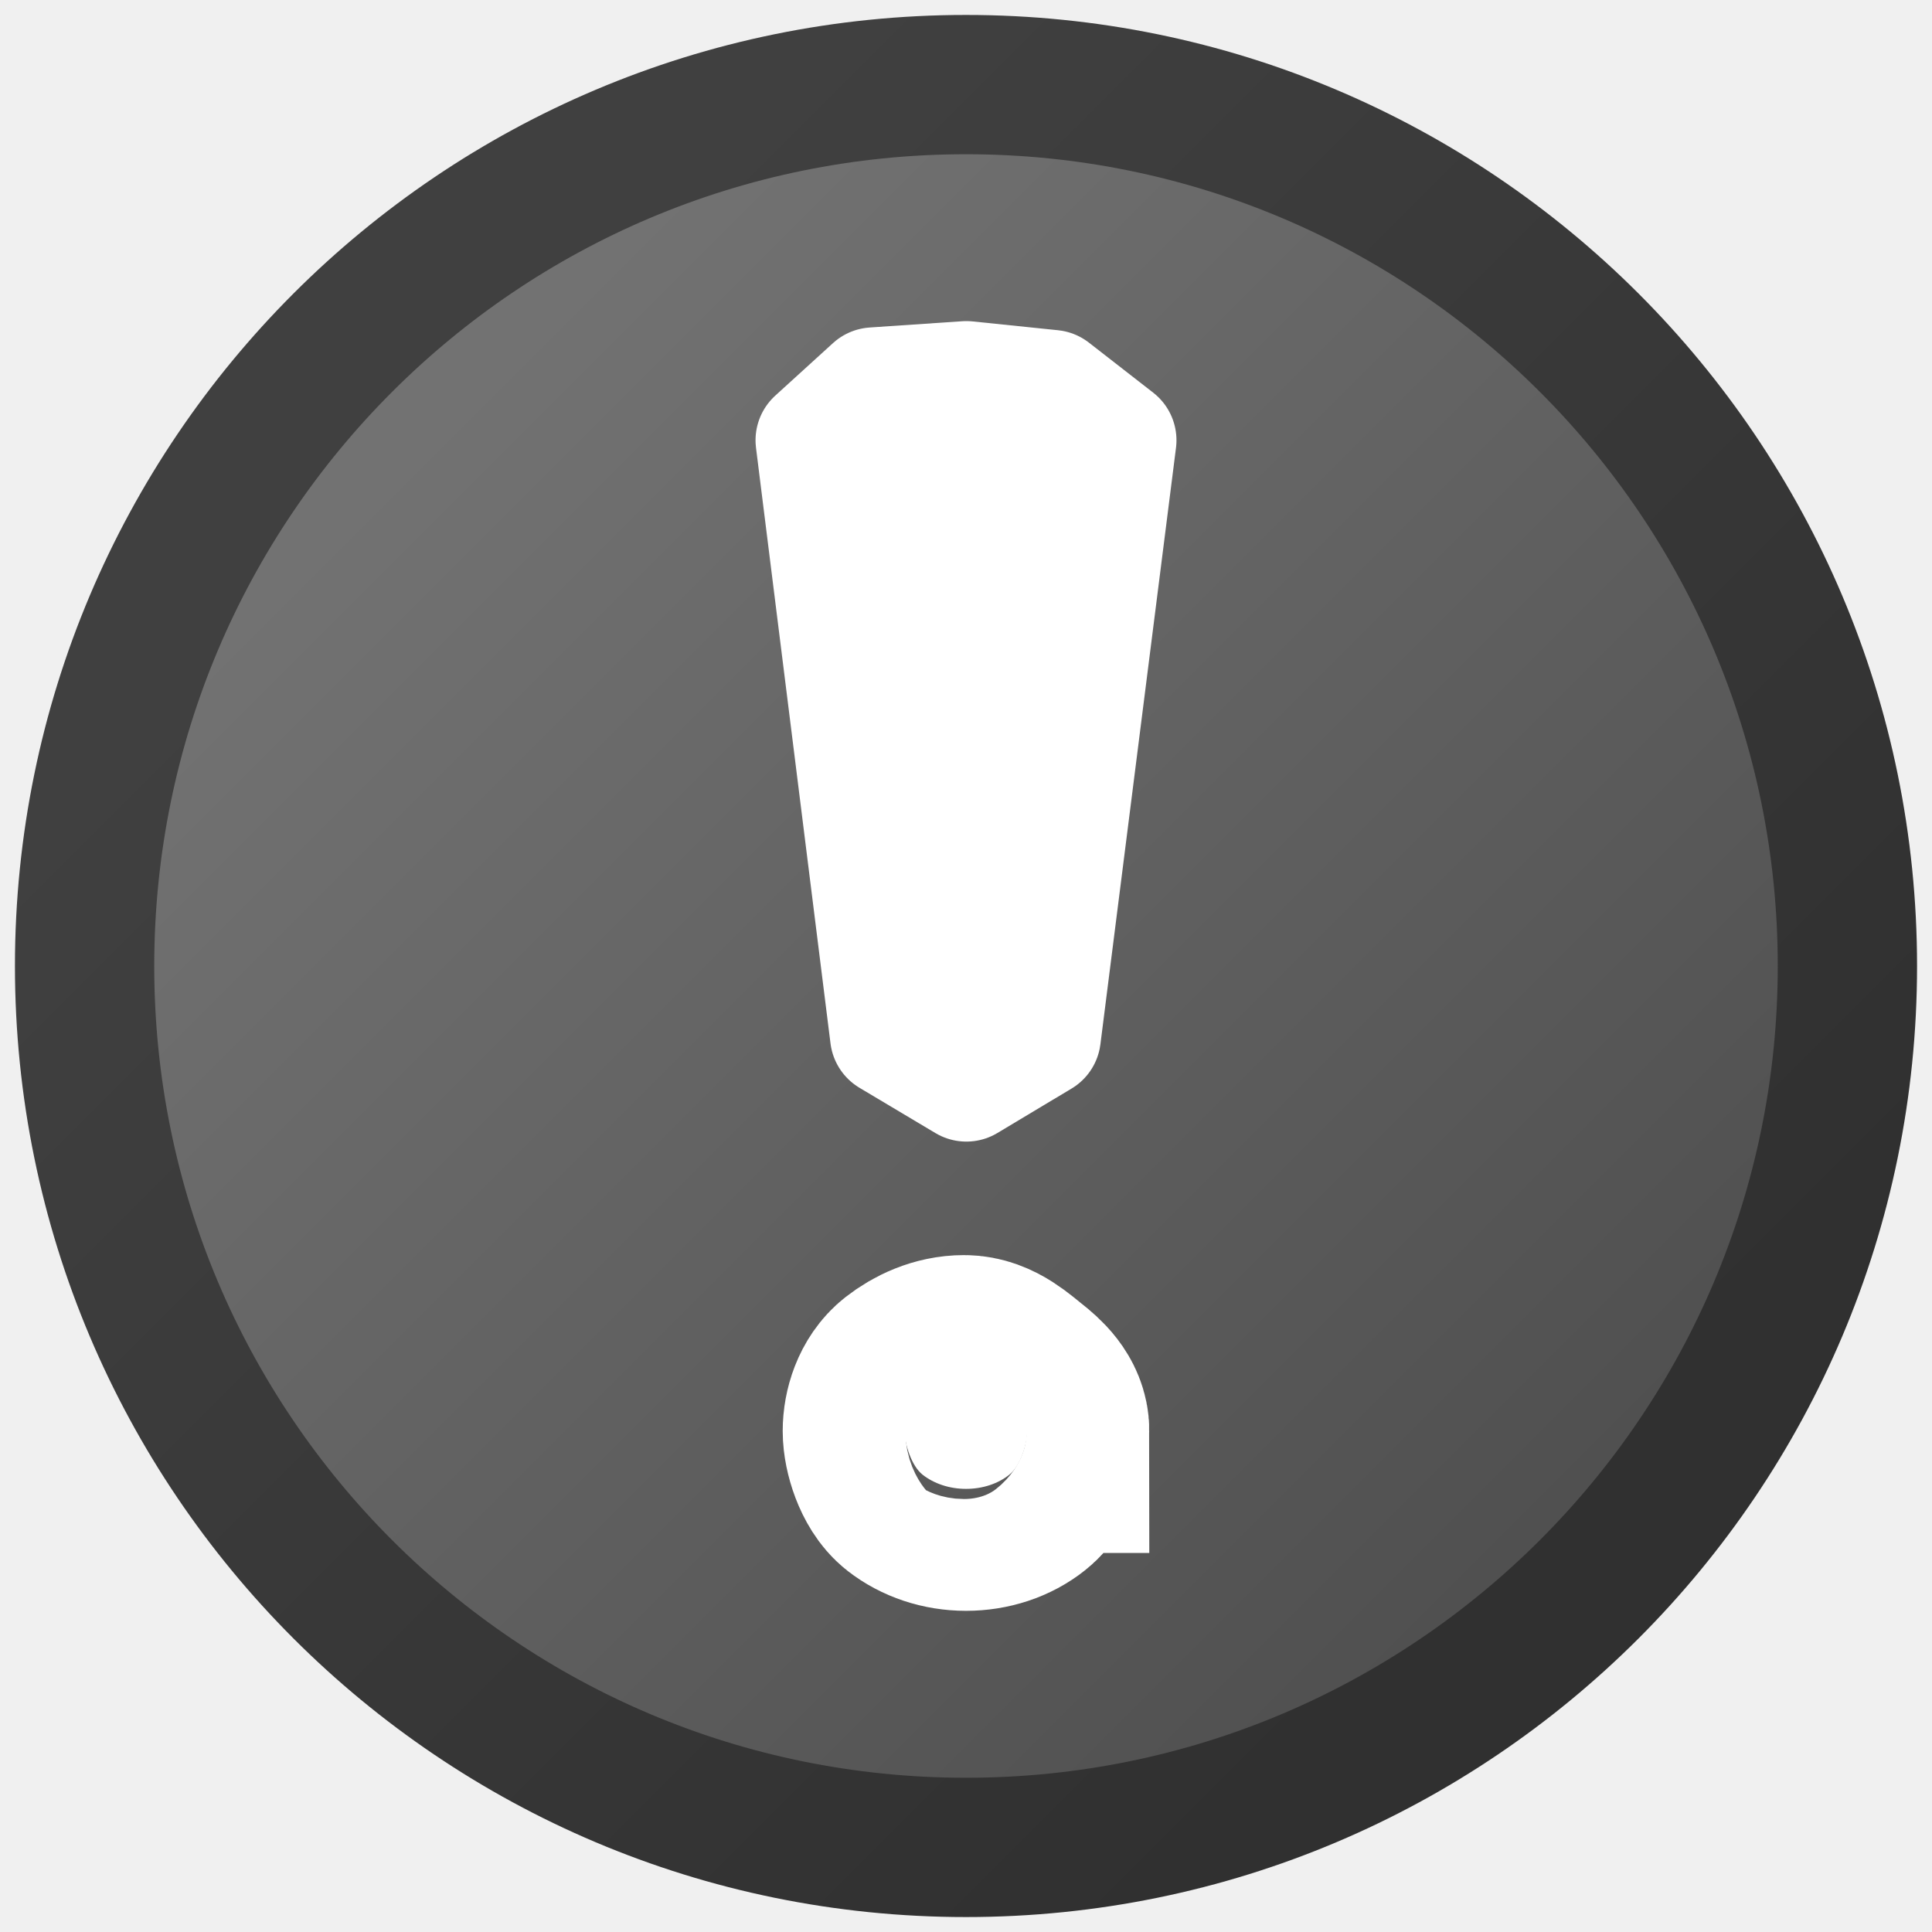
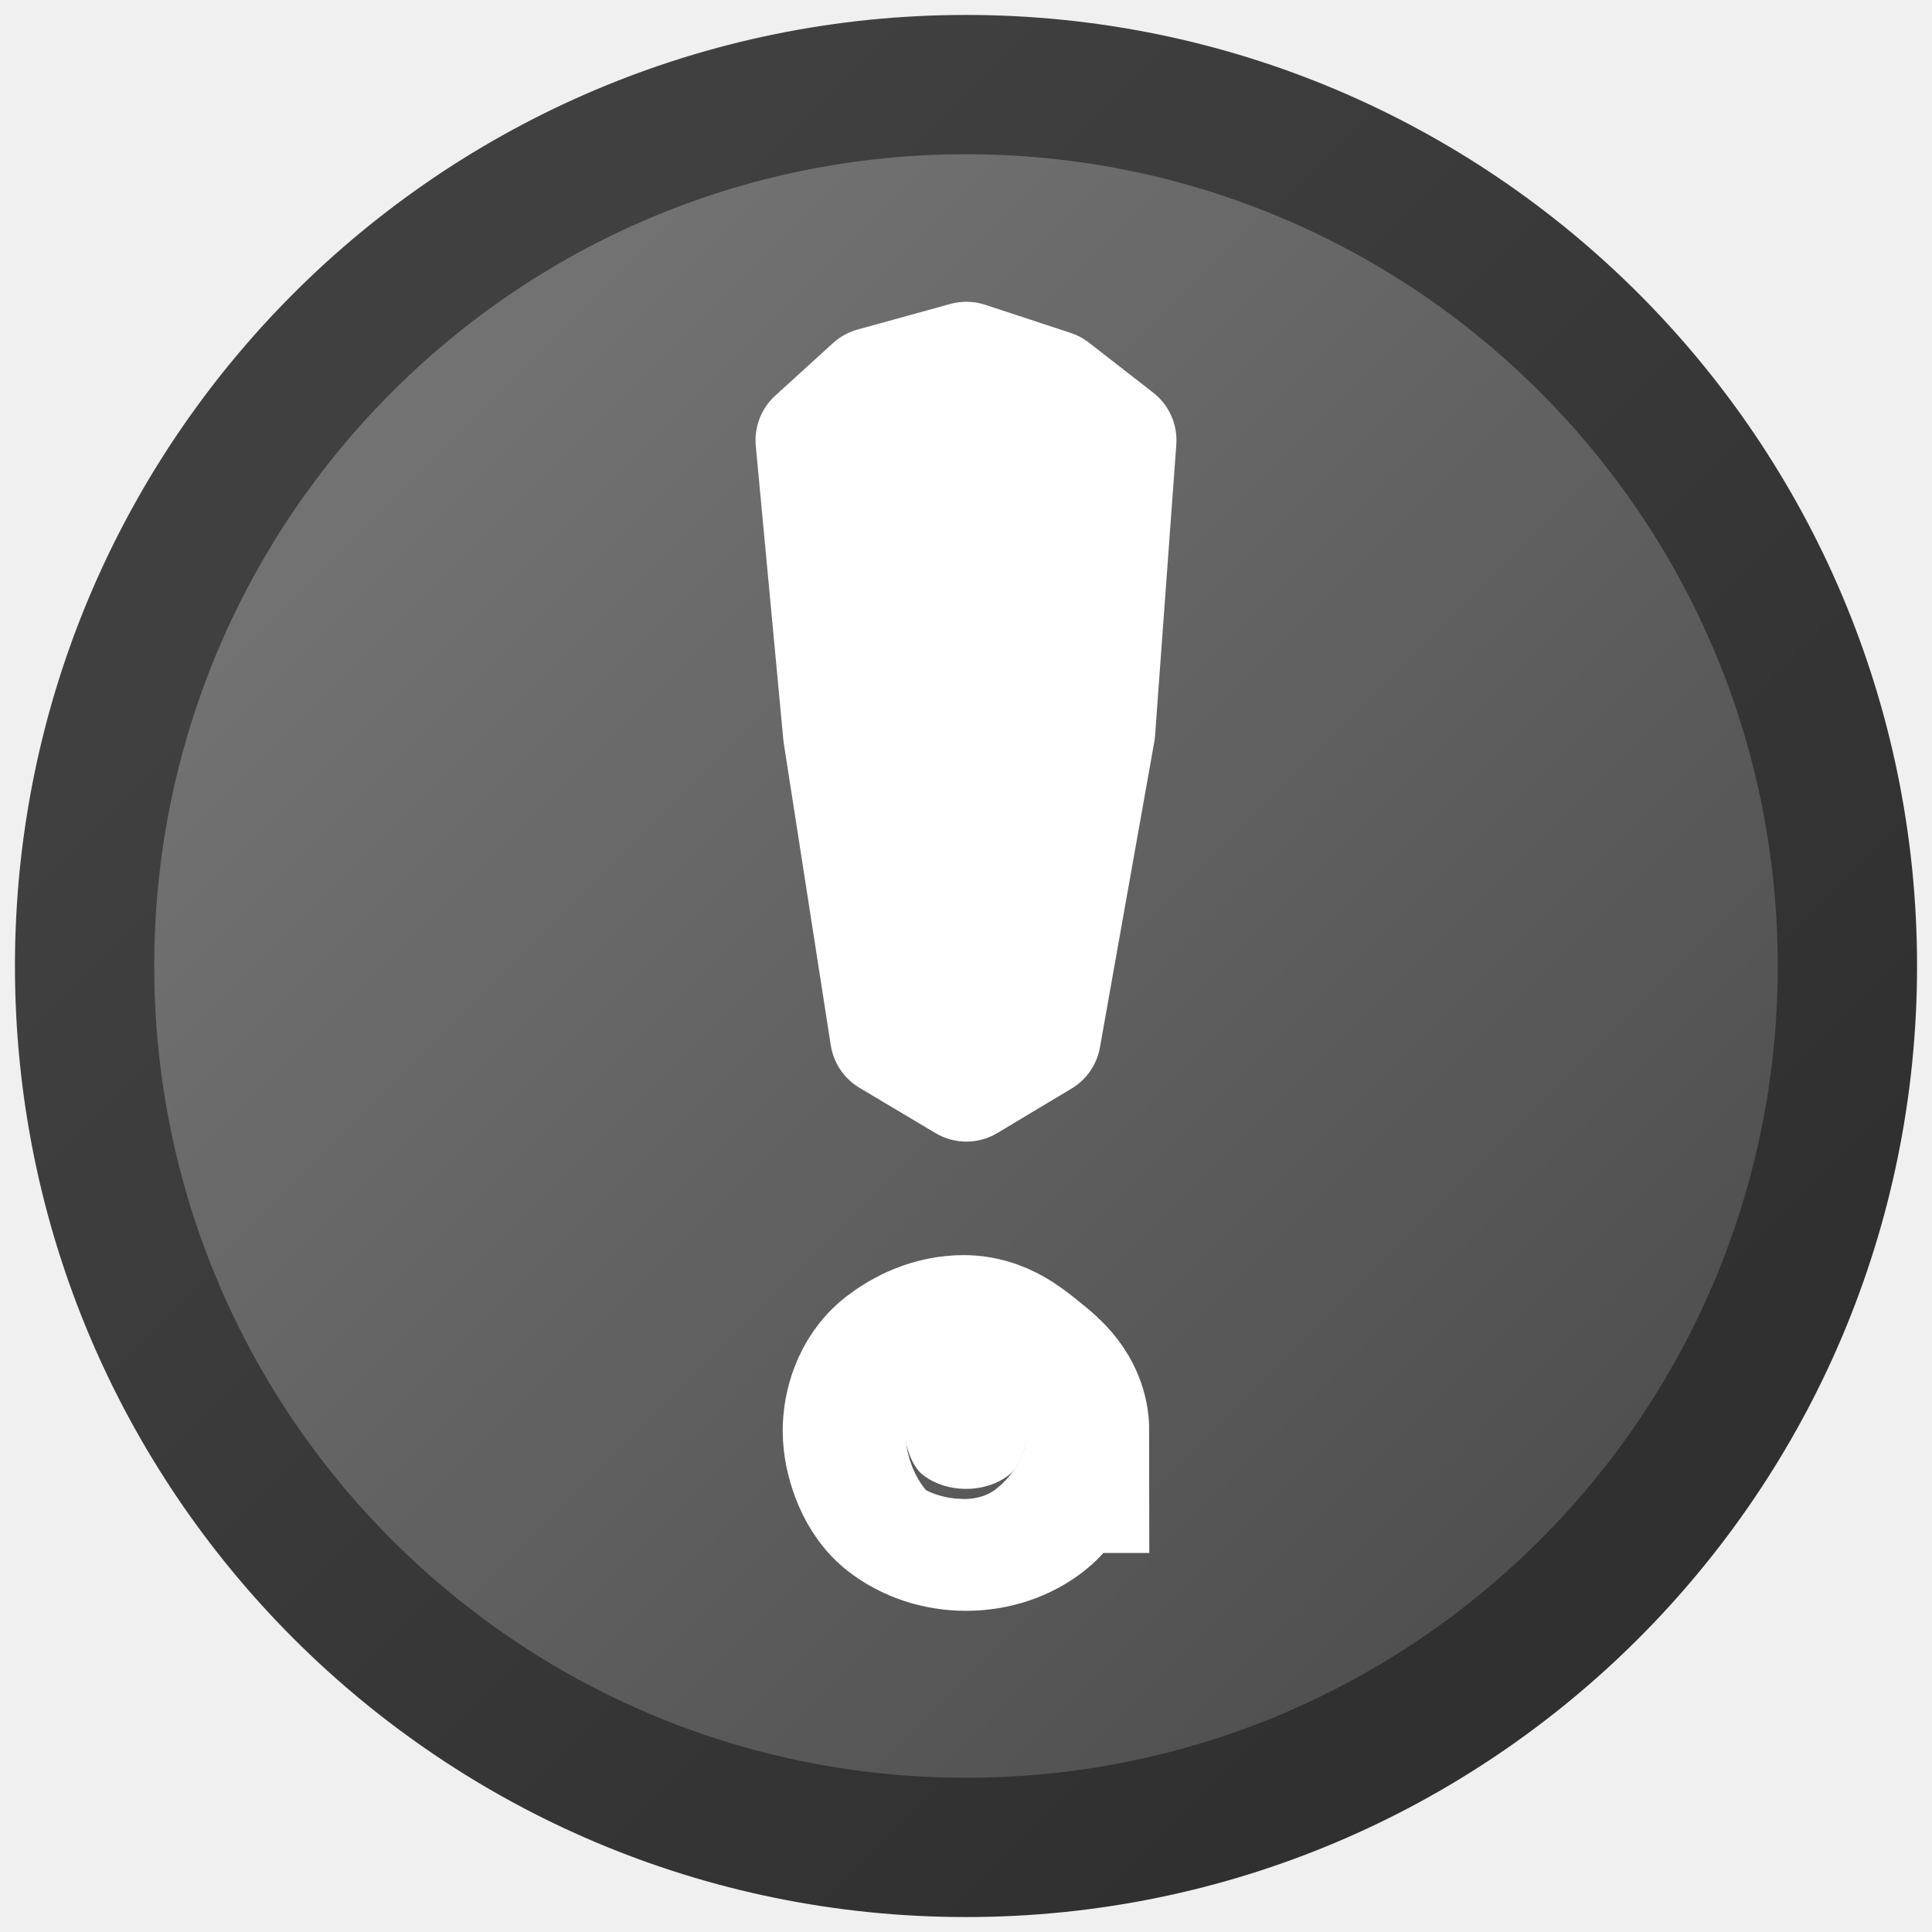
<svg xmlns="http://www.w3.org/2000/svg" xmlns:xlink="http://www.w3.org/1999/xlink" width="16" height="16" id="svg2994" version="1.1">
  <defs id="defs2996">
    <linearGradient id="linearGradient3818">
      <stop id="stop3820" offset="0" style="stop-color:#404040;stop-opacity:1;" />
      <stop id="stop3824" offset="1" style="stop-color:#303030;stop-opacity:1;" />
    </linearGradient>
    <linearGradient id="linearGradient3782">
      <stop style="stop-color:#727272;stop-opacity:1;" offset="0" id="stop3784" />
      <stop style="stop-color:#505050;stop-opacity:1;" offset="1" id="stop3786" />
    </linearGradient>
    <linearGradient xlink:href="#linearGradient3782" id="linearGradient3882" gradientUnits="userSpaceOnUse" x1="16.61" y1="25.818" x2="54.257" y2="63.465" />
    <linearGradient xlink:href="#linearGradient3818" id="linearGradient3884" gradientUnits="userSpaceOnUse" x1="16.61" y1="25.818" x2="54.257" y2="63.465" />
  </defs>
  <g id="layer1" transform="translate(0,-48)">
-     <path style="fill:url(#linearGradient3882);fill-opacity:1.0;fill-rule:nonzero;stroke:url(#linearGradient3884);stroke-width:4.741;stroke-miterlimit:4;stroke-opacity:1;stroke-dasharray:none;stroke-dashoffset:0" id="path3004" d="M 65,44 C 65,60.569 51.569,74 35,74 18.431,74 5,60.569 5,44 5,27.431 18.431,14 35,14 51.569,14 65,27.431 65,44 z" transform="matrix(0.2433152,0,0,0.2433152,-0.5160304,45.29413)" />
+     <path style="fill:url(#linearGradient3882);fill-opacity:1.0;fill-rule:nonzero;stroke:url(#linearGradient3884);stroke-width:4.741;stroke-miterlimit:4;stroke-opacity:1;stroke-dasharray:none;stroke-dashoffset:0" id="path3004" d="M 65,44 A 30,30 0 0 1 35,74 30,30 0 0 1 5,44 30,30 0 0 1 35,14 30,30 0 0 1 65,44 Z" transform="matrix(0.2433152,0,0,0.2433152,-0.5160304,45.29413)" />
  </g>
  <g id="layer3" style="display:inline">
    <g id="g3115" transform="translate(0,-0.04578961)">
      <path id="path2998" d="m 8.507,11.897 c 0,0.11 -0.057,0.29 -0.149,0.362 C 8.267,12.332 8.14,12.376 8,12.376 c -0.14,0 -0.267,-0.045 -0.359,-0.117 -0.092,-0.072 -0.149,-0.252 -0.149,-0.362 0,-0.11 0.041,-0.242 0.133,-0.314 0.092,-0.072 0.219,-0.133 0.359,-0.133 0.14,0 0.251,0.109 0.343,0.181 0.092,0.072 0.181,0.156 0.181,0.266 z" style="fill:#ffffff;fill-opacity:1;fill-rule:nonzero;stroke:#ffffff;stroke-width:2.02;stroke-linecap:square;stroke-linejoin:miter;stroke-miterlimit:4;stroke-opacity:1;stroke-dashoffset:9.69" />
-       <path id="path3000" d="M 8.003,9 7.374,8.625 6.757,3.692 7.235,3.257 8.003,3.205 8.711,3.278 9.243,3.692 8.617,8.632 z" style="fill:#ffffff;fill-opacity:1;stroke:#ffffff;stroke-width:1px;stroke-linecap:butt;stroke-linejoin:round;stroke-opacity:1" />
+       <path id="path3000" d="M 8.003,9 7.374,8.625 6.985,6.125 6.757,3.692 7.235,3.257 8.003,3.045 8.711,3.278 9.243,3.692 9.067,6.102 8.617,8.632 Z" style="fill:#ffffff;fill-opacity:1;stroke:#ffffff;stroke-width:1px;stroke-linecap:butt;stroke-linejoin:round;stroke-opacity:1" />
    </g>
  </g>
</svg>
